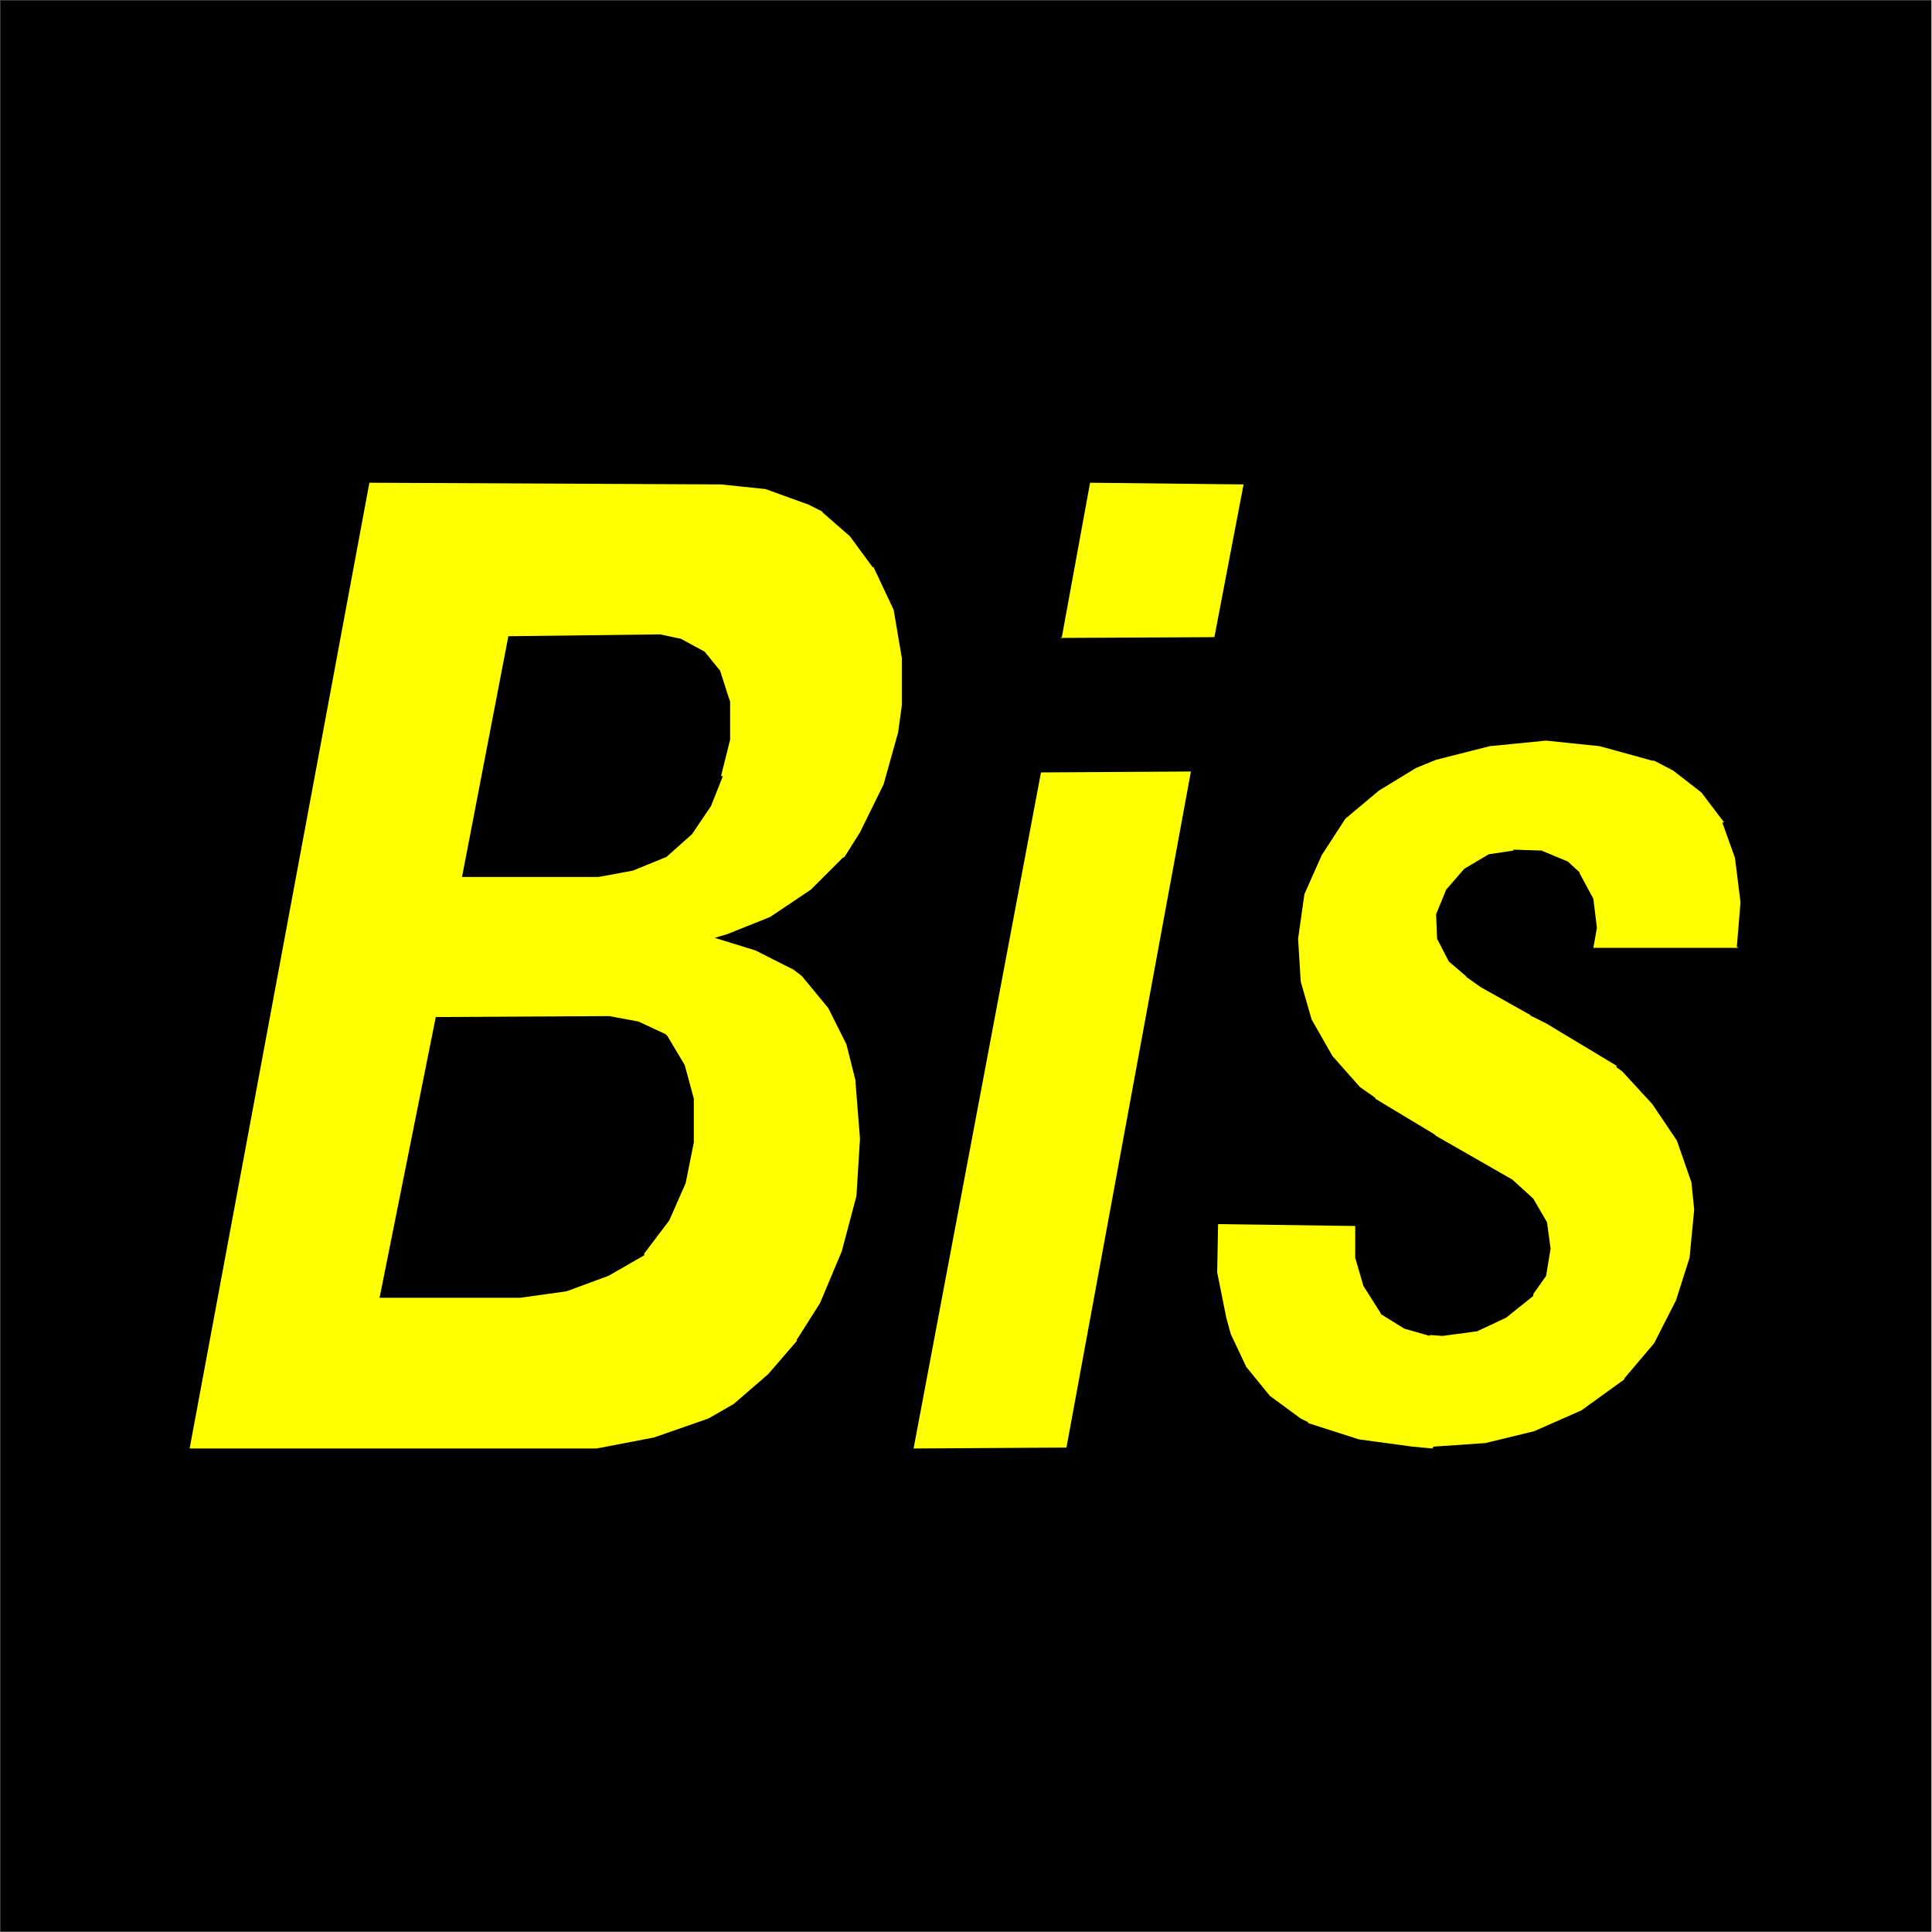
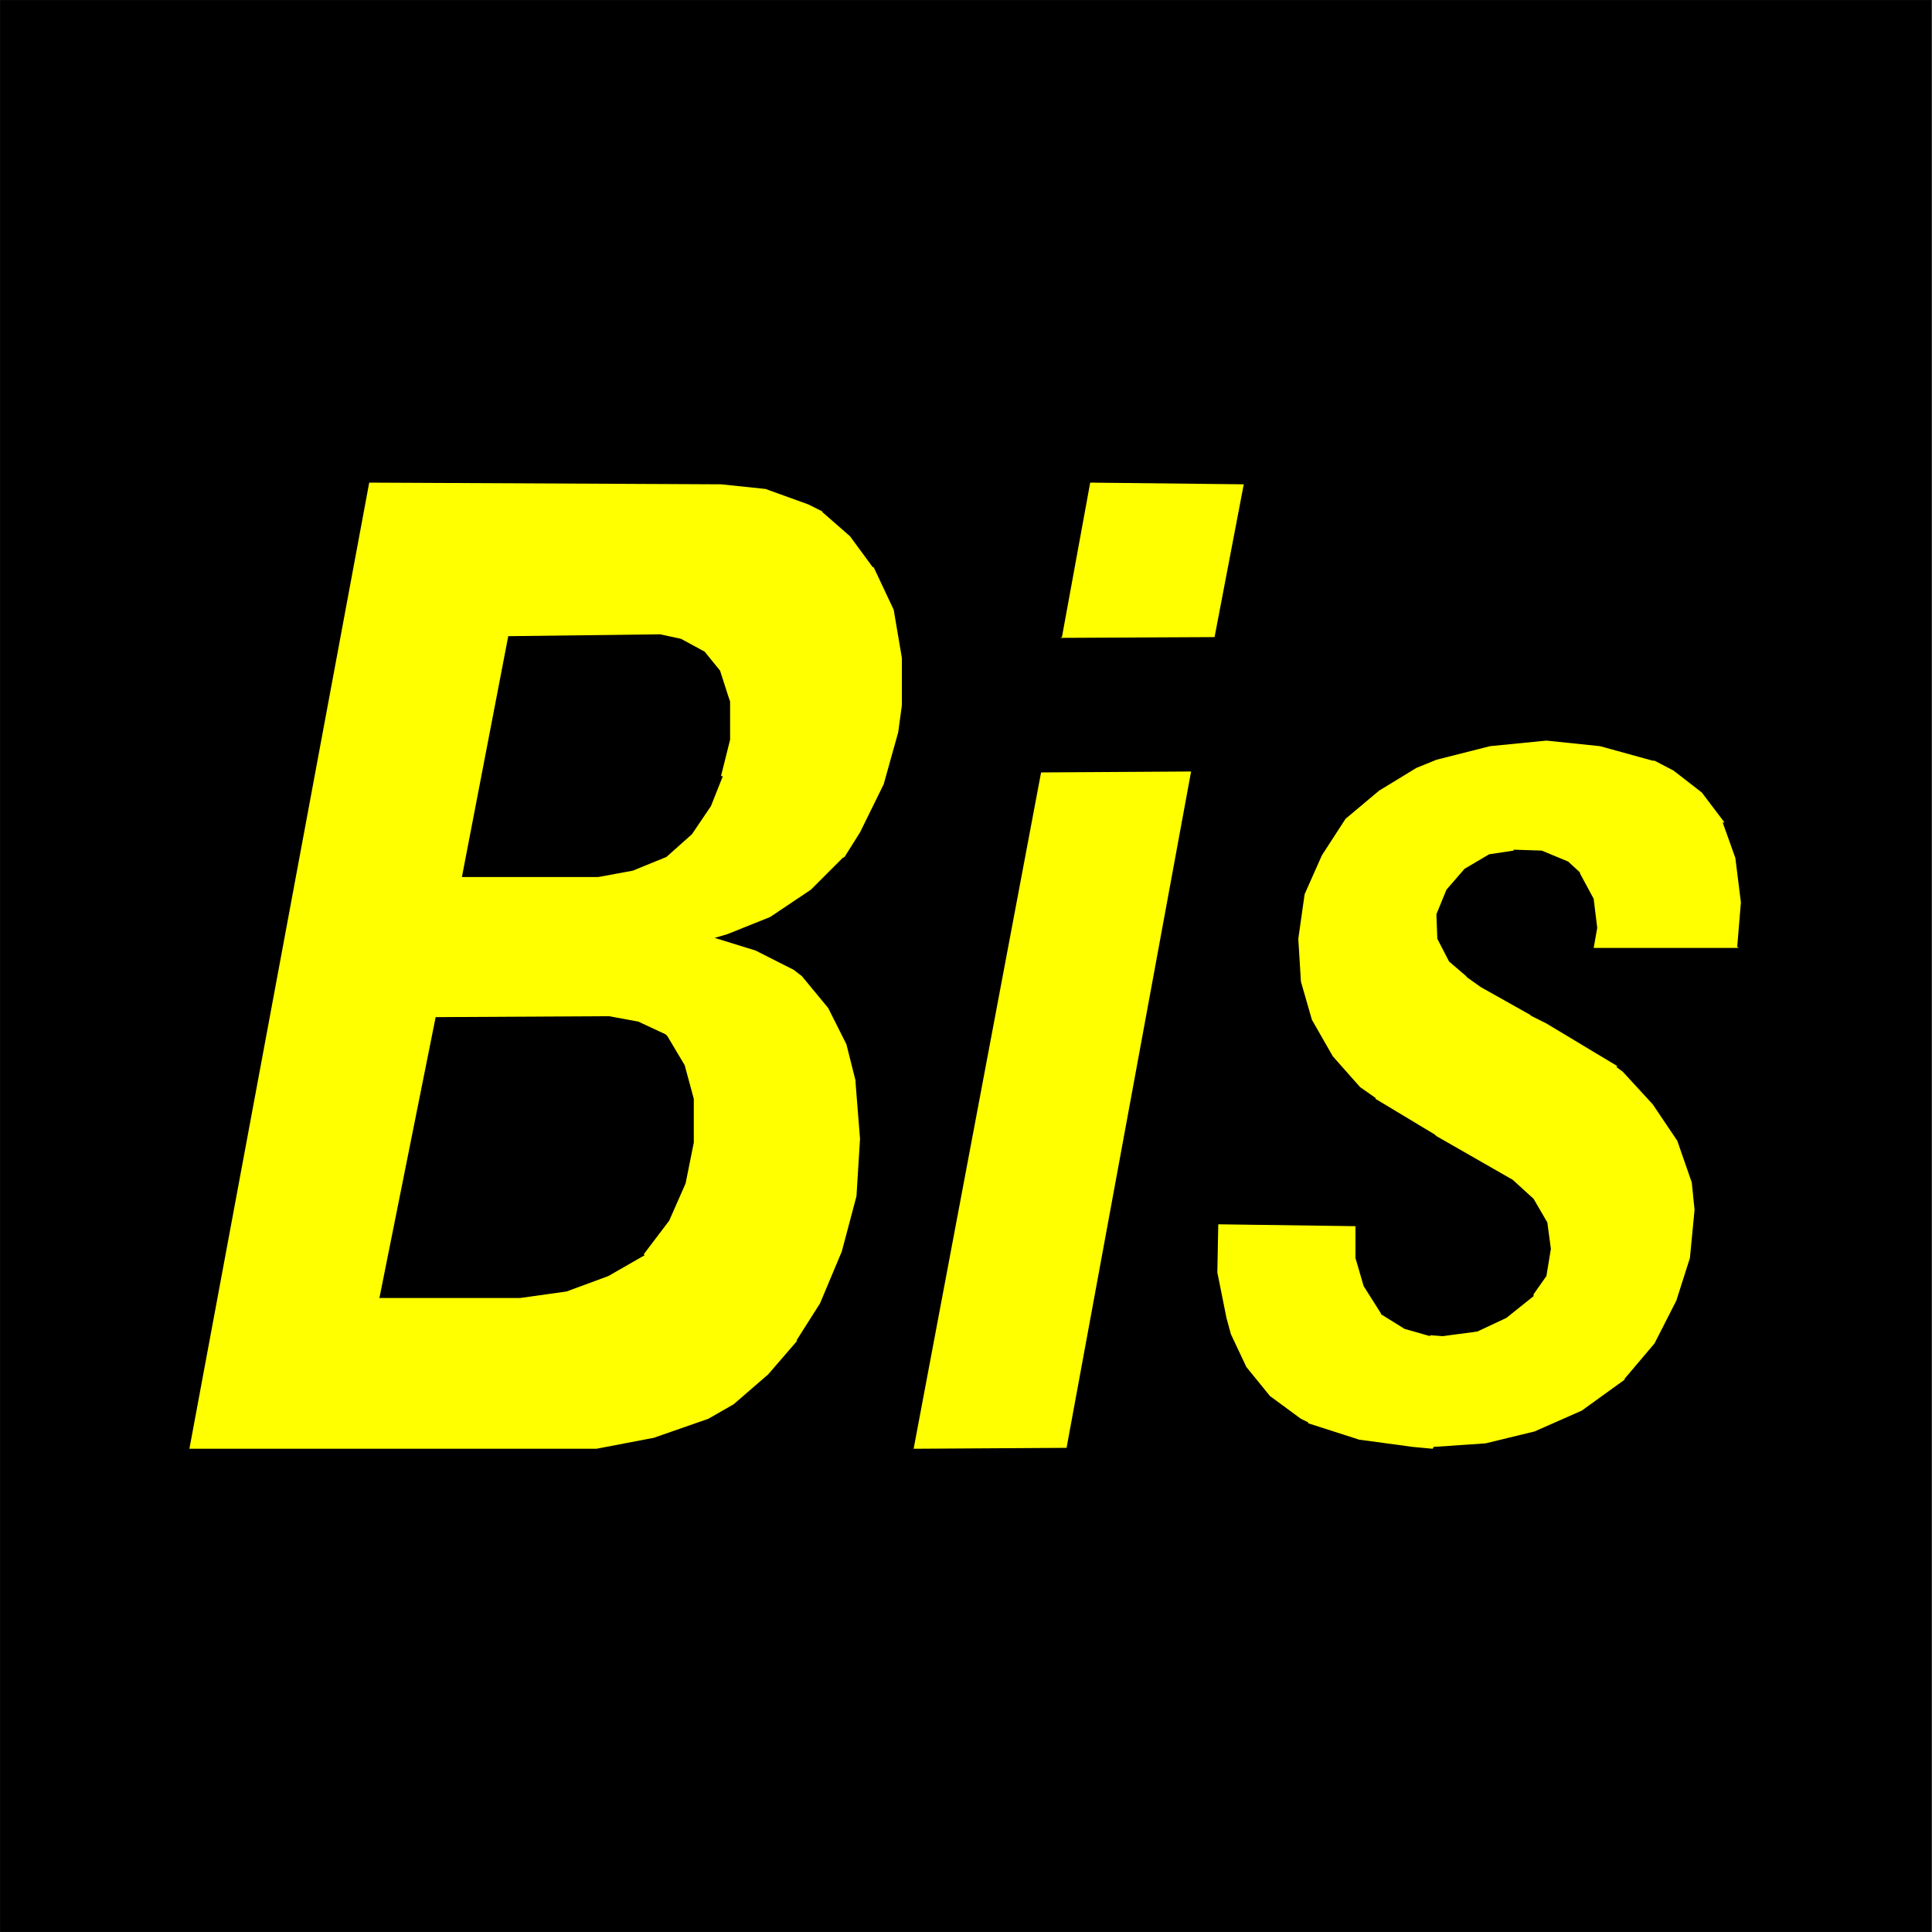
- <svg xmlns="http://www.w3.org/2000/svg" xmlns:ns1="http://xml.openoffice.org/svg/export" version="1.2" width="125.09mm" height="125.11mm" viewBox="0 0 12509 12511" preserveAspectRatio="xMidYMid" fill-rule="evenodd" stroke-width="28.222" stroke-linejoin="round" xml:space="preserve" id="svg19">
+ <svg xmlns="http://www.w3.org/2000/svg" version="1.2" width="125.04mm" height="125.06mm" viewBox="0 0 12504 12506" preserveAspectRatio="xMidYMid" fill-rule="evenodd" stroke-width="28.222" stroke-linejoin="round" xml:space="preserve" id="svg19">
  <defs class="ClipPathGroup" id="defs2">
    <clipPath id="presentation_clip_path" clipPathUnits="userSpaceOnUse">
      <rect x="0" y="0" width="21001" height="29703" id="rect1" />
    </clipPath>
-     <clipPath id="presentation_clip_path_shrink" clipPathUnits="userSpaceOnUse">
-       <rect x="21" y="29" width="20959" height="29644" id="rect2" />
-     </clipPath>
  </defs>
-   <defs class="TextShapeIndex" id="defs3">
-     <g ns1:slide="id1" ns1:id-list="id3 id4" id="g2" />
-   </defs>
-   <defs class="EmbeddedBulletChars" id="defs12">
-     <g id="bullet-char-template-57356" transform="matrix(4.8828125e-4,0,0,-4.8828125e-4,0,0)">
-       <path d="M 580,1141 1163,571 580,0 -4,571 Z" id="path3" />
-     </g>
-     <g id="bullet-char-template-57354" transform="matrix(4.8828125e-4,0,0,-4.8828125e-4,0,0)">
-       <path d="M 8,1128 H 1137 V 0 H 8 Z" id="path4" />
-     </g>
-     <g id="bullet-char-template-10146" transform="matrix(4.8828125e-4,0,0,-4.8828125e-4,0,0)">
-       <path d="M 174,0 602,739 174,1481 1456,739 Z M 1358,739 309,1346 659,739 Z" id="path5" />
-     </g>
-     <g id="bullet-char-template-10132" transform="matrix(4.8828125e-4,0,0,-4.8828125e-4,0,0)">
-       <path d="M 2015,739 1276,0 H 717 l 543,543 H 174 v 393 h 1086 l -543,545 h 557 z" id="path6" />
-     </g>
-     <g id="bullet-char-template-10007" transform="matrix(4.8828125e-4,0,0,-4.8828125e-4,0,0)">
-       <path d="m 0,-2 c -7,16 -16,29 -25,39 l 381,530 c -94,256 -141,385 -141,387 0,25 13,38 40,38 9,0 21,-2 34,-5 21,4 42,12 65,25 l 27,-13 111,-251 280,301 64,-25 24,25 c 21,-10 41,-24 62,-43 C 886,937 835,863 770,784 769,783 710,716 594,584 L 774,223 c 0,-27 -21,-55 -63,-84 l 16,-20 C 717,90 699,76 672,76 641,76 570,178 457,381 L 164,-76 c -22,-34 -53,-51 -92,-51 -42,0 -63,17 -64,51 -7,9 -10,24 -10,44 0,9 1,19 2,30 z" id="path7" />
-     </g>
-     <g id="bullet-char-template-10004" transform="matrix(4.8828125e-4,0,0,-4.8828125e-4,0,0)">
-       <path d="M 285,-33 C 182,-33 111,30 74,156 52,228 41,333 41,471 c 0,78 14,145 41,201 34,71 87,106 158,106 53,0 88,-31 106,-94 l 23,-176 c 8,-64 28,-97 59,-98 l 735,706 c 11,11 33,17 66,17 42,0 63,-15 63,-46 V 965 c 0,-36 -10,-64 -30,-84 L 442,47 C 390,-6 338,-33 285,-33 Z" id="path8" />
-     </g>
-     <g id="bullet-char-template-9679" transform="matrix(4.8828125e-4,0,0,-4.8828125e-4,0,0)">
-       <path d="M 813,0 C 632,0 489,54 383,161 276,268 223,411 223,592 c 0,181 53,324 160,431 106,107 249,161 430,161 179,0 323,-54 432,-161 108,-107 162,-251 162,-431 0,-180 -54,-324 -162,-431 C 1136,54 992,0 813,0 Z" id="path9" />
-     </g>
-     <g id="bullet-char-template-8226" transform="matrix(4.8828125e-4,0,0,-4.8828125e-4,0,0)">
-       <path d="m 346,457 c -73,0 -137,26 -191,78 -54,51 -81,114 -81,188 0,73 27,136 81,188 54,52 118,78 191,78 73,0 134,-26 185,-79 51,-51 77,-114 77,-187 0,-75 -25,-137 -76,-188 -50,-52 -112,-78 -186,-78 z" id="path10" />
-     </g>
-     <g id="bullet-char-template-8211" transform="matrix(4.8828125e-4,0,0,-4.8828125e-4,0,0)">
-       <path d="M -4,459 H 1135 V 606 H -4 Z" id="path11" />
-     </g>
-     <g id="bullet-char-template-61548" transform="matrix(4.8828125e-4,0,0,-4.8828125e-4,0,0)">
-       <path d="m 173,740 c 0,163 58,303 173,419 116,115 255,173 419,173 163,0 302,-58 418,-173 116,-116 174,-256 174,-419 0,-163 -58,-303 -174,-418 C 1067,206 928,148 765,148 601,148 462,206 346,322 231,437 173,577 173,740 Z" id="path12" />
-     </g>
-   </defs>
-   <g id="g12" transform="translate(-4160,-7273)">
+   <defs class="TextShapeIndex" id="defs3" />
+   <defs class="EmbeddedBulletChars" id="defs12" />
+   <g id="g12" transform="translate(-4162,-7275)">
    <g id="id2" class="Master_Slide">
      <g id="bg-id2" class="Background" />
      <g id="bo-id2" class="BackgroundObjects" />
    </g>
  </g>
-   <g class="SlideGroup" id="g19" transform="translate(-4160,-7273)">
+   <g class="SlideGroup" id="g19" transform="translate(-4162,-7275)">
    <g id="g18">
      <g id="container-id1">
        <g id="id1" class="Slide" clip-path="url(#presentation_clip_path)">
          <g class="Page" id="g17">
            <g class="Group" id="g16">
              <g class="com.sun.star.drawing.PolyPolygonShape" id="g14">
                <g id="id3">
                  <rect class="BoundingBox" stroke="none" fill="none" x="4160" y="7273" width="12509" height="12511" id="rect12" />
                  <path fill="#000000" stroke="none" d="M 4162,7275 H 16666 V 19781 H 4162 Z" id="path13" />
                  <path fill="none" stroke="#1b1918" stroke-width="3" stroke-linejoin="round" d="M 4162,7275 H 16666 V 19781 H 4162 Z" id="path14" />
                </g>
              </g>
              <g class="com.sun.star.drawing.PolyPolygonShape" id="g15">
                <g id="id4">
                  <rect class="BoundingBox" stroke="none" fill="none" x="5388" y="10399" width="10044" height="6255" id="rect14" />
                  <path fill="#ffff00" stroke="none" d="m 7152,12952 h 877 6 l 223,-41 218,-89 165,-147 123,-182 77,-194 h -12 l 59,-236 v -247 l -12,-35 v 0 l -53,-165 -100,-123 -153,-83 -135,-29 -983,12 z m 0,0 z m -535,2725 h 912 v 0 l 300,-42 271,-100 235,-135 -6,-6 165,-218 106,-241 53,-264 v -59 0 -224 l -59,-218 -112,-188 -12,-12 v 0 l -176,-82 -189,-35 h -23 l -1100,6 -365,1823 z m 0,0 z m -1229,976 1164,-6254 2277,11 v 0 l 288,30 277,100 94,47 h -6 l 182,159 147,200 h 6 v 0 l 130,276 53,312 v 306 l -24,176 v 0 l -94,336 -153,311 -100,159 -12,6 -206,206 -264,177 -277,111 -82,24 v 0 l 265,82 247,125 53,41 v 0 l 170,206 118,235 59,235 v 12 l 29,365 -23,371 -95,358 -141,336 -153,241 h 6 l -188,218 -224,194 -164,94 v 0 l -353,123 -371,71 h -123 z m 0,0 z m 7537,-1441 -877,-12 v 0 l -6,312 59,294 29,106 v 0 l 100,212 153,188 200,147 47,23 v 6 l 330,106 347,47 129,12 6,-12 336,-23 317,-77 306,-135 277,-200 v -6 0 l 194,-229 141,-277 88,-276 30,-312 -18,-177 v 0 l -94,-270 -159,-236 -194,-211 -41,-30 6,-6 -459,-276 -106,-53 h 6 l -324,-182 -100,-71 12,6 -118,-101 -76,-147 -6,-153 v -6 l 65,-159 117,-135 159,-94 159,-24 v -6 l 182,6 171,71 76,70 v 6 l 89,165 23,188 -23,130 h 941 l -12,-6 24,-289 -36,-288 -82,-229 h 12 l -147,-194 -183,-142 -123,-64 h -12 l -341,-94 -347,-36 -365,36 -347,88 -130,53 v 0 l -241,147 -217,182 -153,236 -112,252 -41,289 17,277 71,247 v 0 l 135,236 177,200 100,70 v 6 l 382,230 12,11 v 0 l 494,283 v 0 l 135,123 89,153 23,171 -29,176 -83,118 v 12 l -176,141 -188,88 -224,30 -82,-6 v 6 l -165,-47 -153,-95 v -5 l -112,-177 -53,-182 v -206 0 z m 0,0 z m -1889,-3813 183,-1000 994,11 -189,989 -1000,5 z m 0,0 z m -960,5254 825,-4378 971,-6 -806,4378 z" id="path15" />
                </g>
              </g>
            </g>
          </g>
        </g>
      </g>
    </g>
  </g>
</svg>
